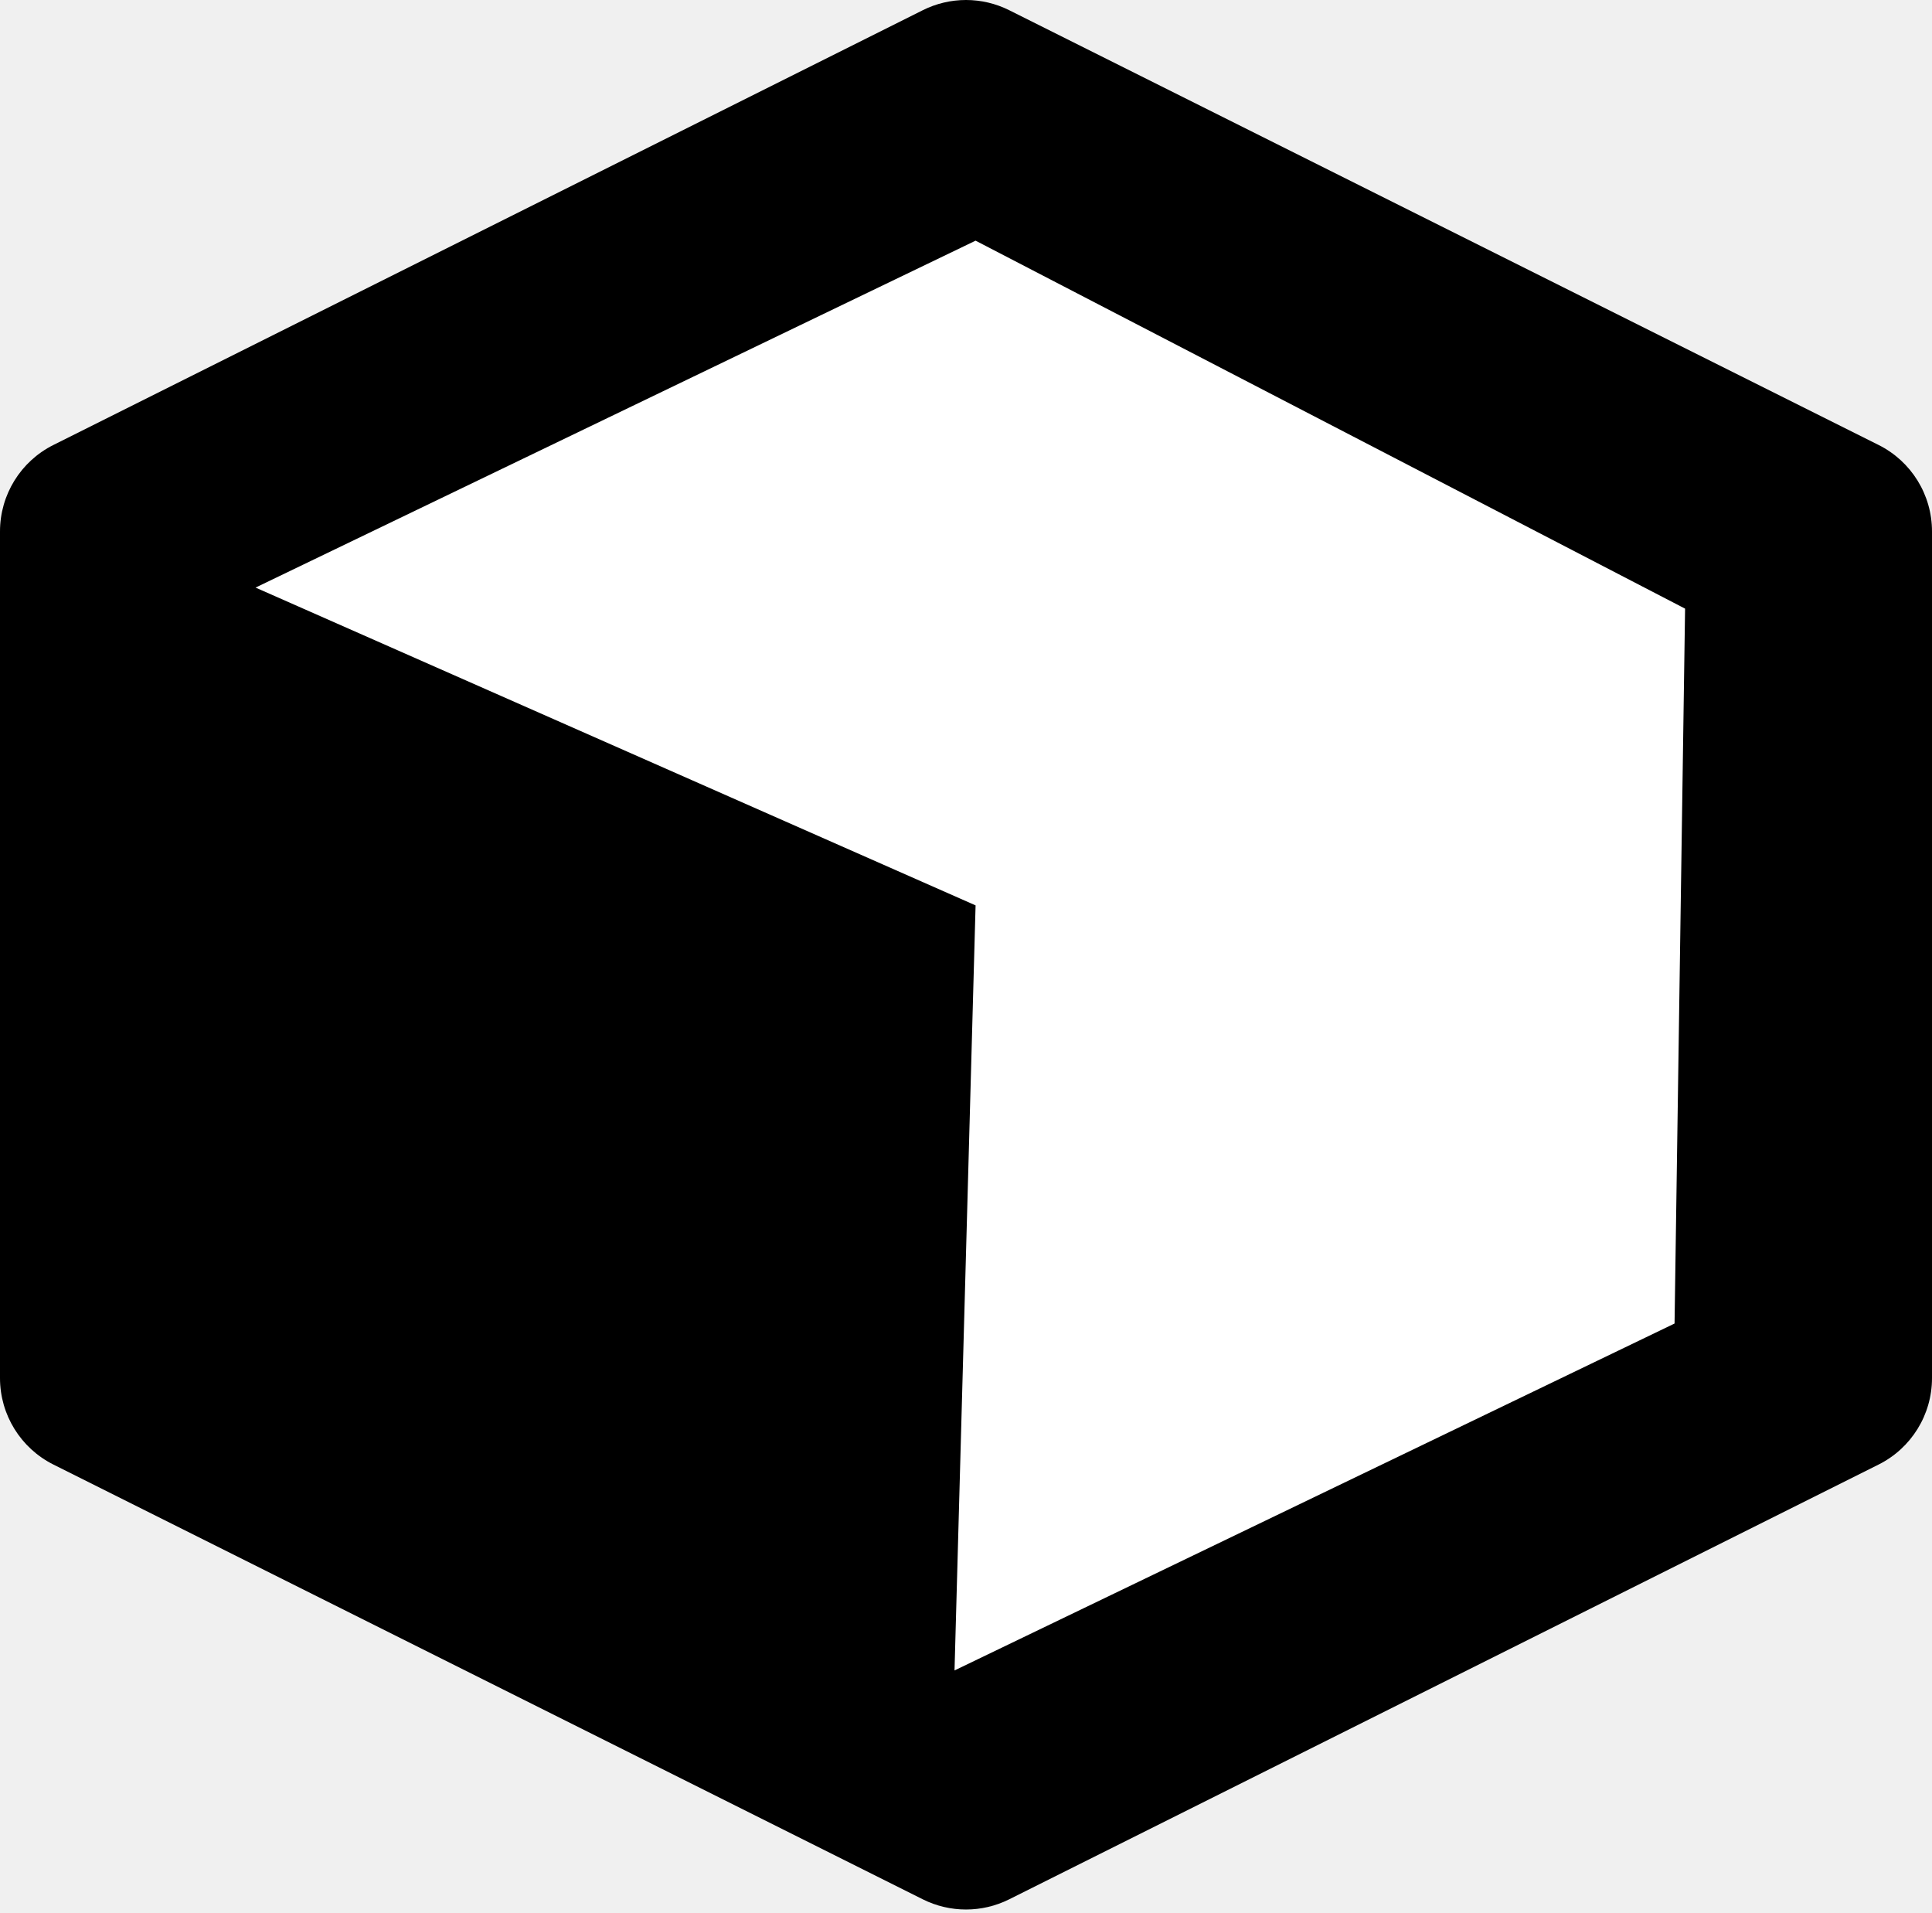
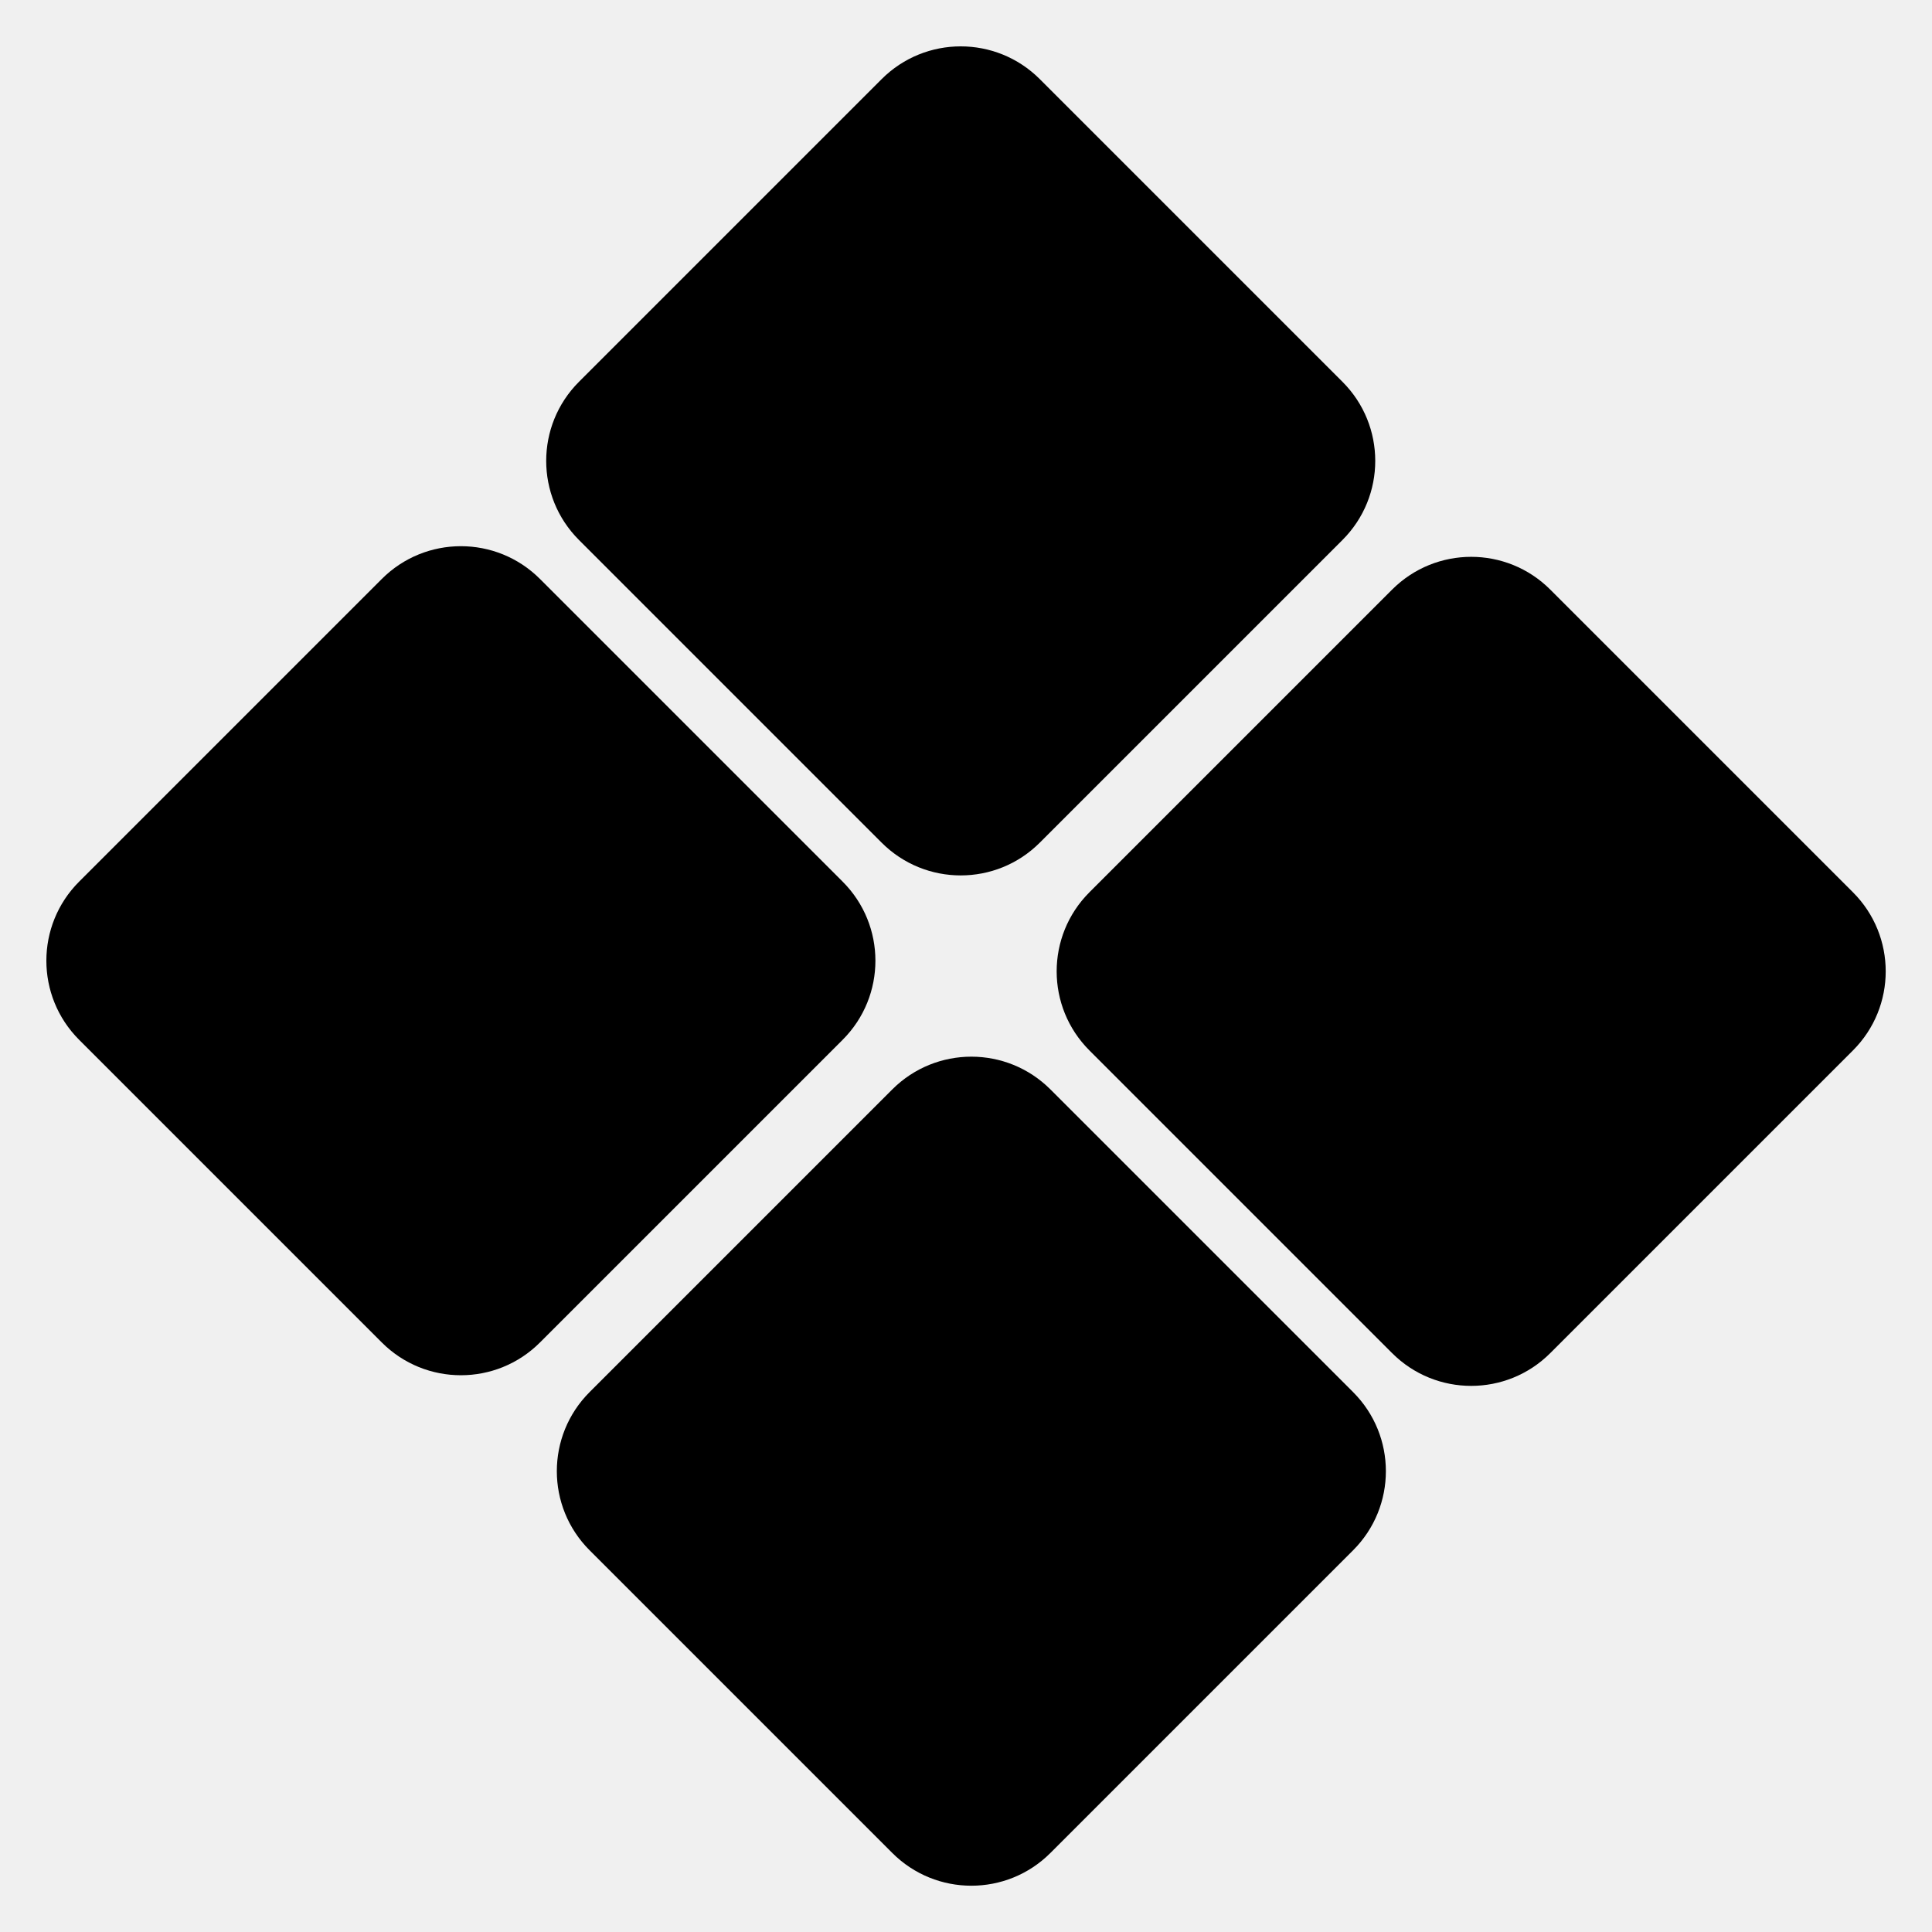
- <svg xmlns="http://www.w3.org/2000/svg" width="200" height="198" viewBox="0 0 200 198" fill="none">
-   <path d="M95.528 1.056C98.343 -0.352 101.657 -0.352 104.472 1.056L194.472 46.056C197.86 47.75 200 51.212 200 55V142.639C200 146.427 197.86 149.89 194.472 151.584L104.472 196.584C101.657 197.991 98.343 197.991 95.528 196.584L5.528 151.584C2.14 149.89 0 146.427 0 142.639V55C0 51.212 2.14 47.75 5.528 46.056L95.528 1.056Z" fill="black" />
-   <path d="M100.992 24.91L174.439 62.996L173.349 136.988L98.812 172.894L100.992 93.709L26.455 60.816L100.992 24.91Z" fill="white" />
+ <svg xmlns="http://www.w3.org/2000/svg" width="247" height="247" viewBox="-6.22 -6.22 259.19 259.19" fill="none">
+   <style>
+     .mark { fill: #000000; }
+     @media (prefers-color-scheme: dark) {
+       .mark { fill: #ffffff; }
+     }
+   </style>
+   <rect class="mark" x="122.667" y="-6.213" width="87.433" height="87.433" rx="15" transform="rotate(45 122.667 -6.21313)" />
+   <rect class="mark" x="191.149" y="62.269" width="87.433" height="87.433" rx="15" transform="rotate(45 191.149 62.269)" />
+   <rect class="mark" x="55.611" y="60.842" width="87.433" height="87.433" rx="15" transform="rotate(45 55.6111 60.8423)" />
+   <rect class="mark" x="124.093" y="129.325" width="87.433" height="87.433" rx="15" transform="rotate(45 124.093 129.325)" />
</svg>
